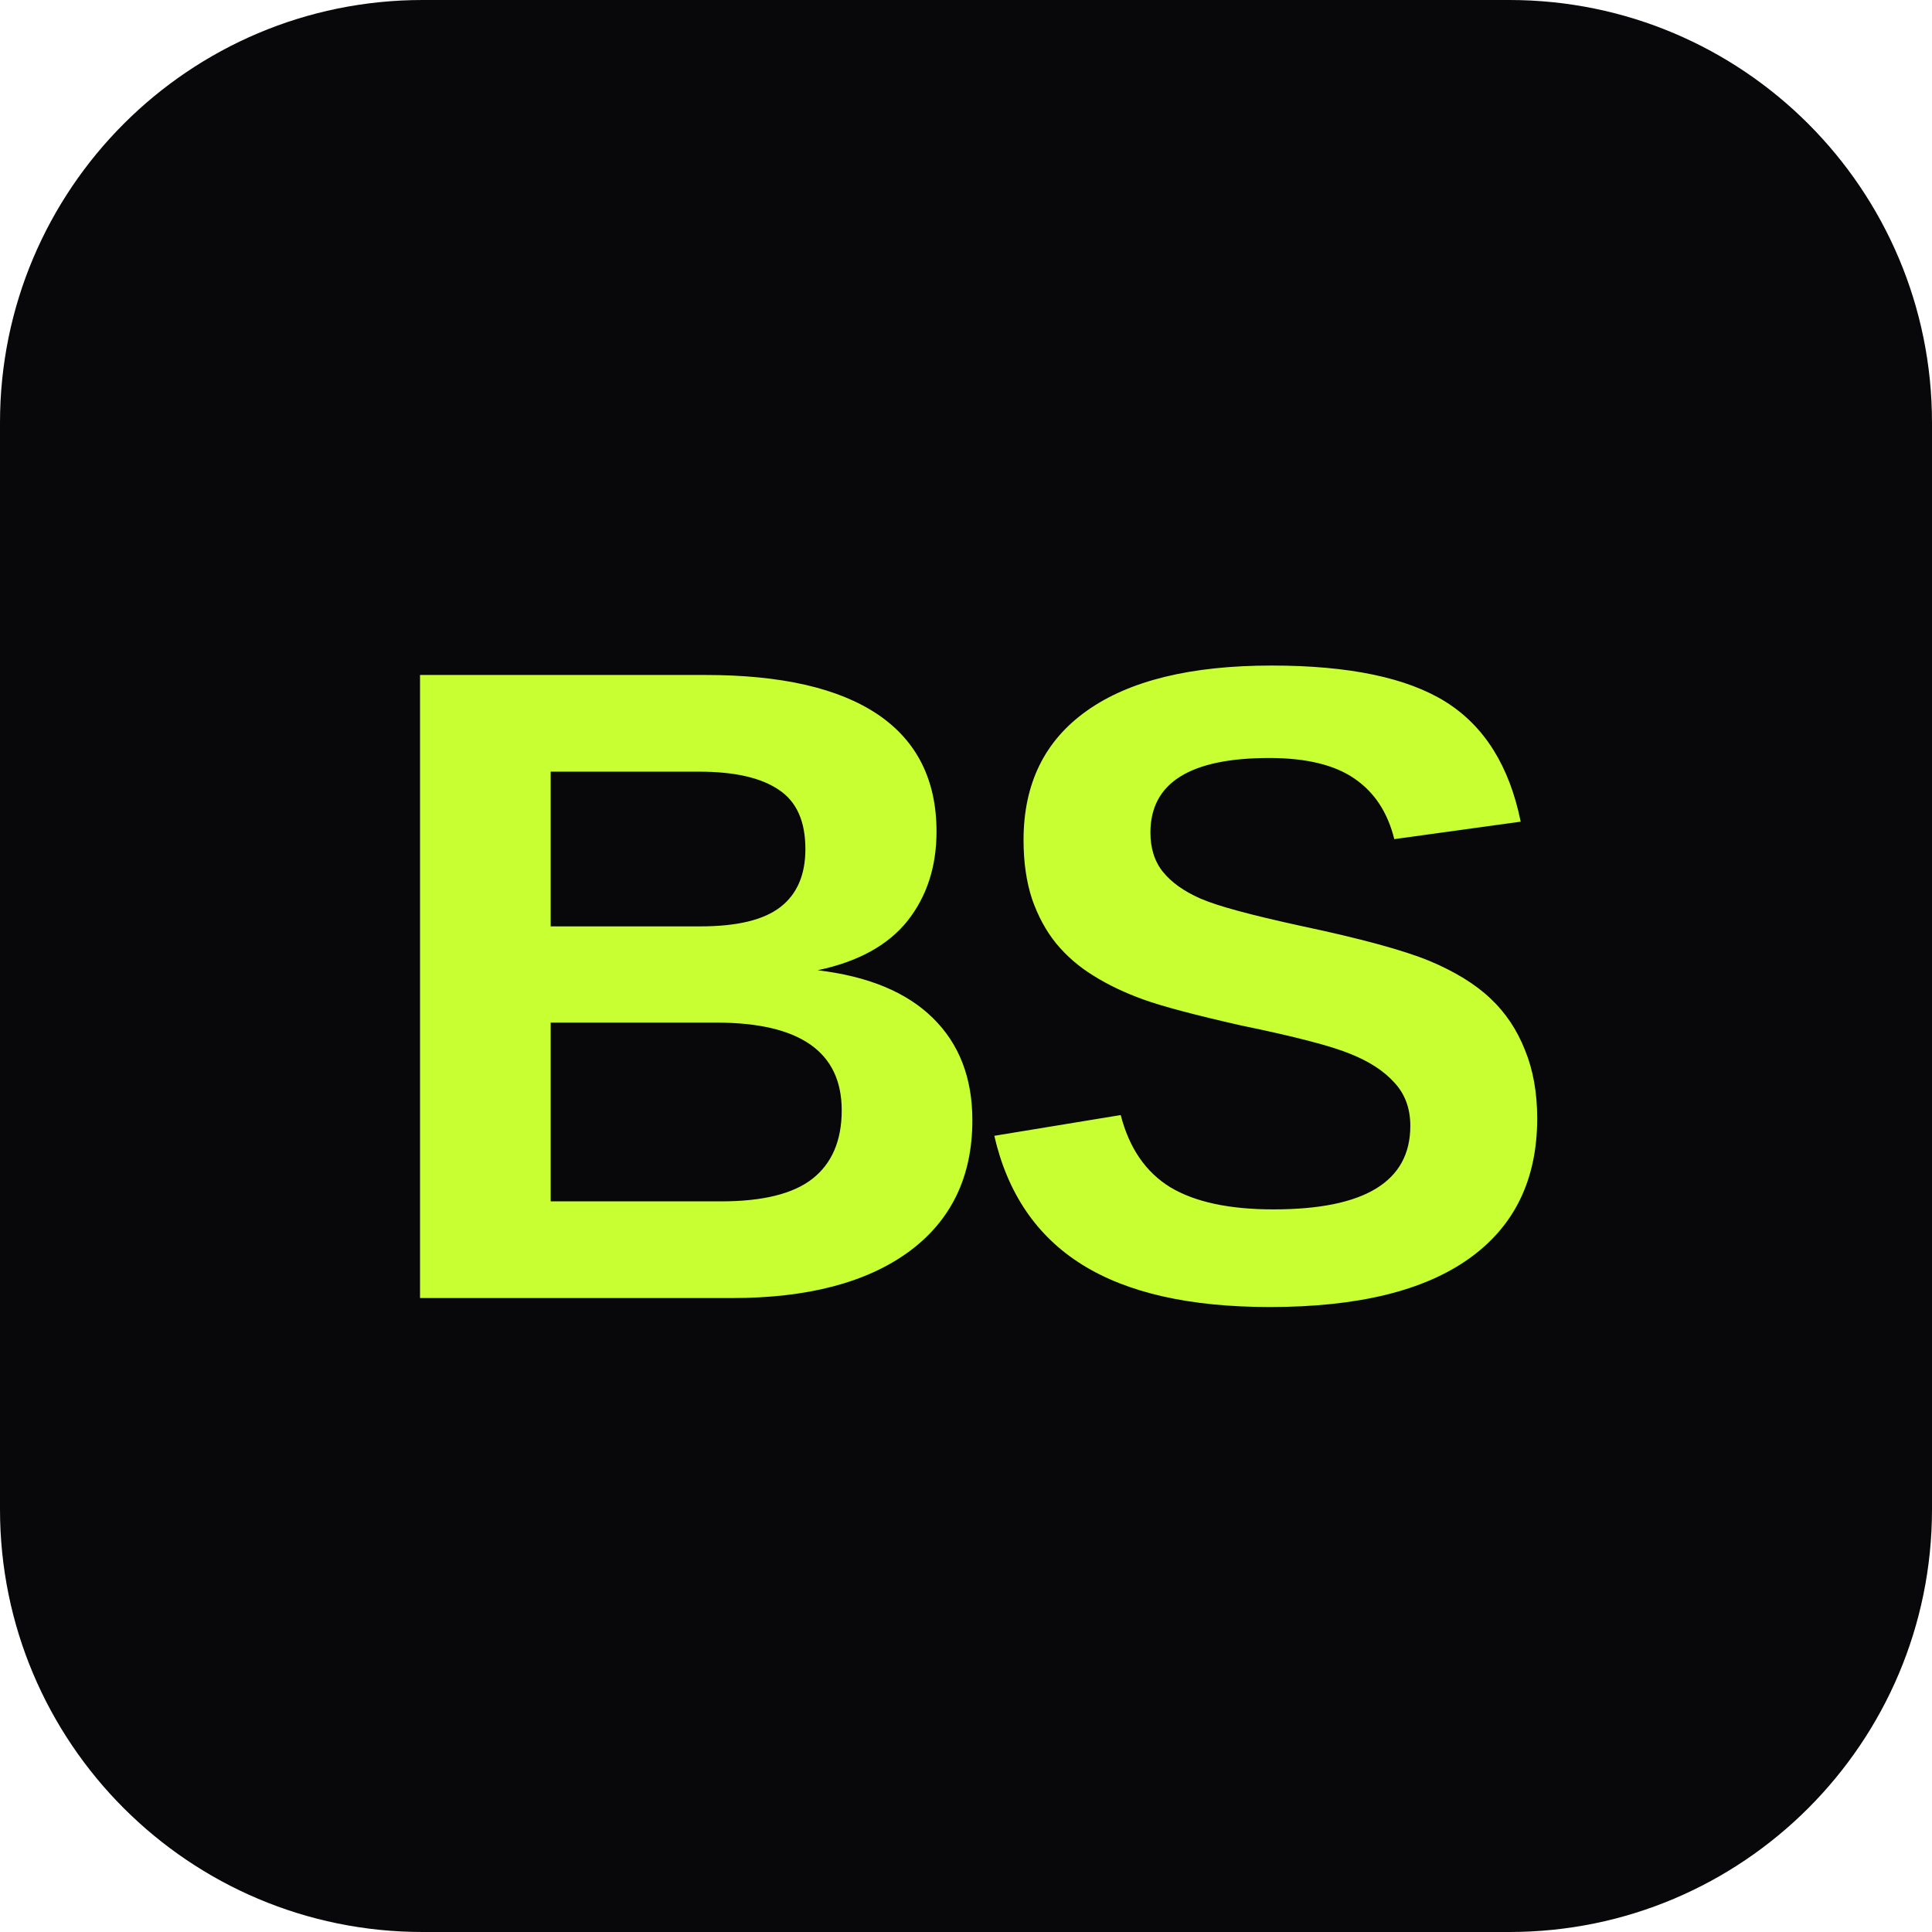
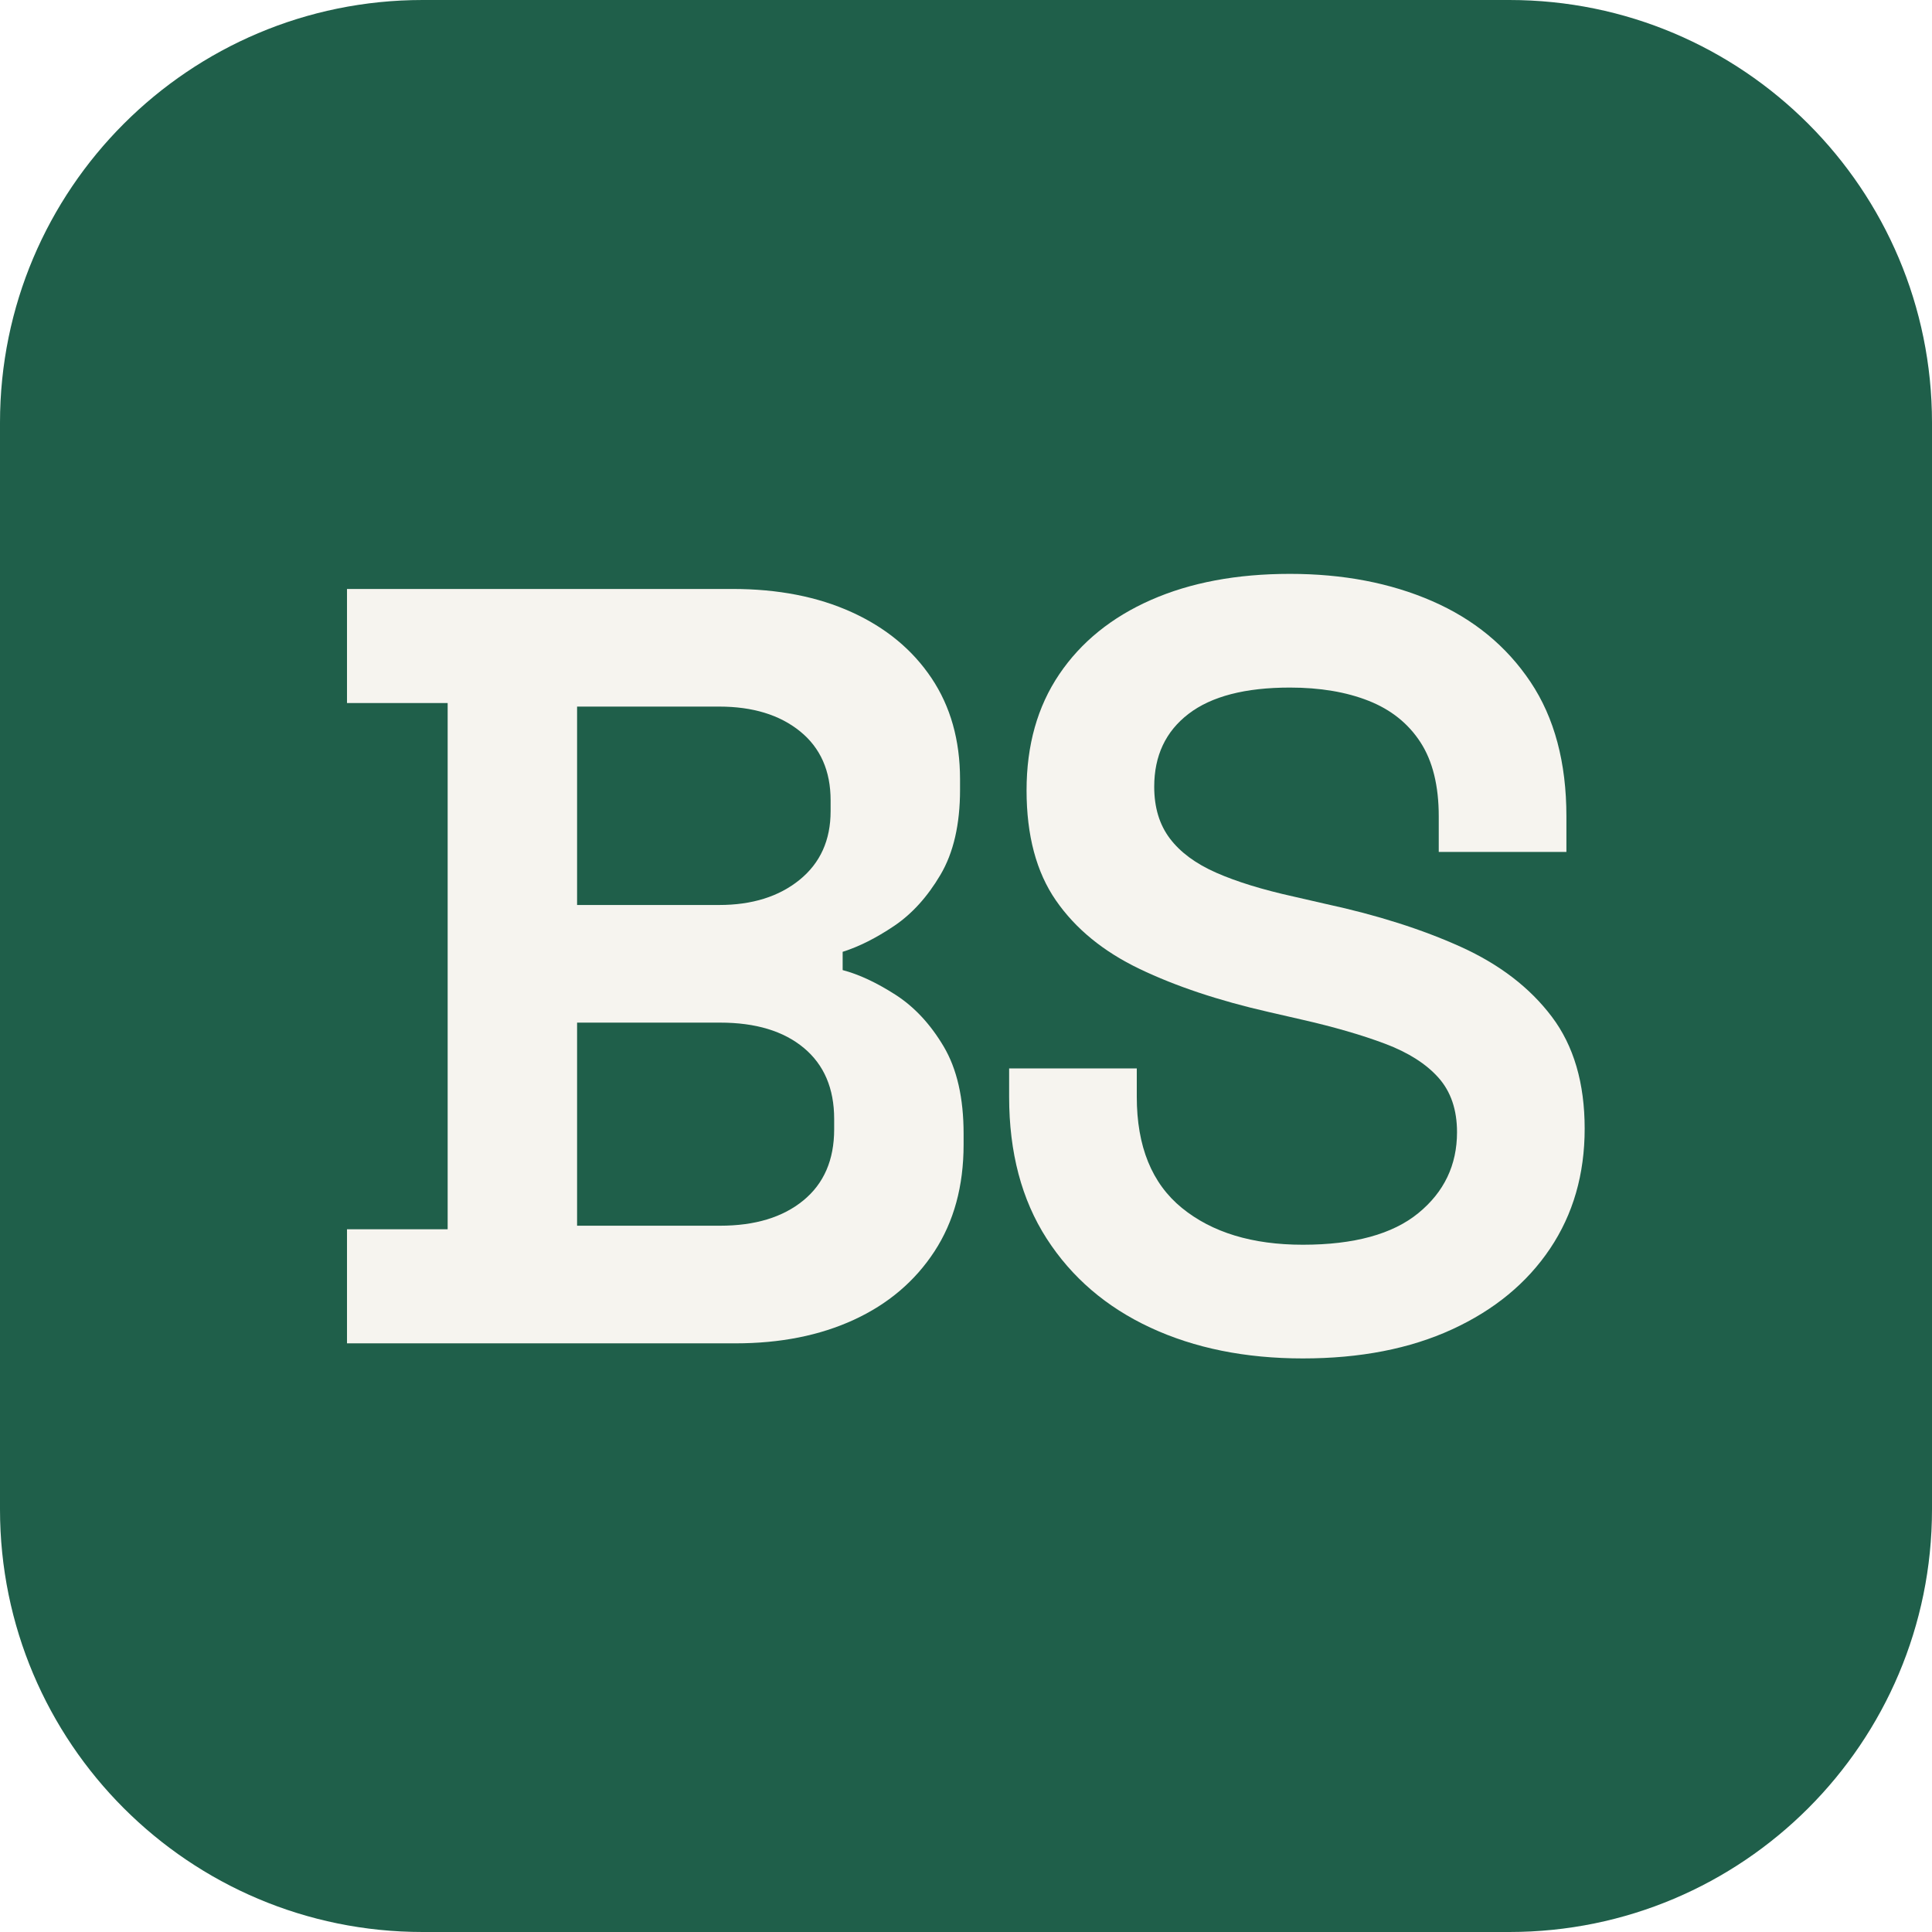
<svg xmlns="http://www.w3.org/2000/svg" viewBox="0 0 64 64">
-   <rect width="64" height="64" rx="14" fill="#08080a" />
-   <text x="32" y="43" text-anchor="middle" font-family="Space Grotesk, Helvetica Neue, Arial, sans-serif" font-size="30" font-weight="600" letter-spacing="-1.5" fill="#c8ff33">BS</text>
+   <rect width="64" height="64" rx="14" fill="#1f5f4a" />
+   <g fill="#f6f4ef">
+     <path transform="translate(9.84 44.50) scale(0.0357 -0.0357)" d="M46.35 0V105.851H139.75V594.149H46.35V700H404.075Q467.375 700 514.788 678.413Q562.2 656.825 588.7 617.325Q615.2 577.825 615.2 523.35V513.7Q615.2 465.525 597.025 434.762Q578.85 404 553.913 387.238Q528.975 370.475 506.275 363.3V346.35Q528.975 340.35 555.238 323.5Q581.5 306.65 600 275.475Q618.5 244.3 618.5 194.475V184.475Q618.5 126.65 591.413 85.238Q564.325 43.825 516.825 21.913Q469.325 0 406.85 0ZM259.851 109.151H392.6Q441.2 109.151 469.8 132.601Q498.399 156.05 498.399 198.55V208.2Q498.399 250.7 470.212 274.15Q442.025 297.6 392.6 297.6H259.851ZM259.851 406.75H391.65Q437.55 406.75 466.325 430.113Q495.099 453.475 495.099 493.8V503.8Q495.099 544.95 466.737 567.899Q438.375 590.849 391.65 590.849H259.851Z" />
+     <path transform="translate(32.09 44.50) scale(0.0357 -0.0357)" d="M310.05 -14Q230.1 -14 168.625 14.563Q107.15 43.125 72.325 97.213Q37.5 151.3 37.5 228.7V255.125H155.951V228.7Q155.951 159.75 197.838 125.626Q239.725 91.501 310.05 91.501Q381.375 91.501 417.237 120.863Q453.099 150.225 453.099 195.9Q453.099 227.175 435.899 246.487Q418.699 265.8 386.325 278Q353.95 290.2 308.425 300.55L278.25 307.475Q208.875 323.3 158.512 347.45Q108.15 371.6 80.912 410.987Q53.675 450.375 53.675 513.15Q53.675 575.925 84 620.812Q114.325 665.7 169.212 689.85Q224.1 714 298.05 714Q372 714 429.975 688.762Q487.95 663.525 521.275 613.725Q554.6 563.925 554.6 488.975V456H436.149V488.975Q436.149 531.6 419.162 557.762Q402.174 583.924 371.075 596.212Q339.975 608.499 298.05 608.499Q235.775 608.499 203.95 584.074Q172.126 559.65 172.126 516.45Q172.126 487.65 186.675 468.425Q201.225 449.2 229.713 436.675Q258.2 424.15 301.25 414.625L331.425 407.7Q402.925 392.225 456.762 367.838Q510.6 343.45 541.075 303.063Q571.55 262.675 571.55 199.2Q571.55 135.725 539.4 87.838Q507.25 39.95 448.538 12.975Q389.825 -14 310.05 -14Z" />
+   </g>
</svg>
